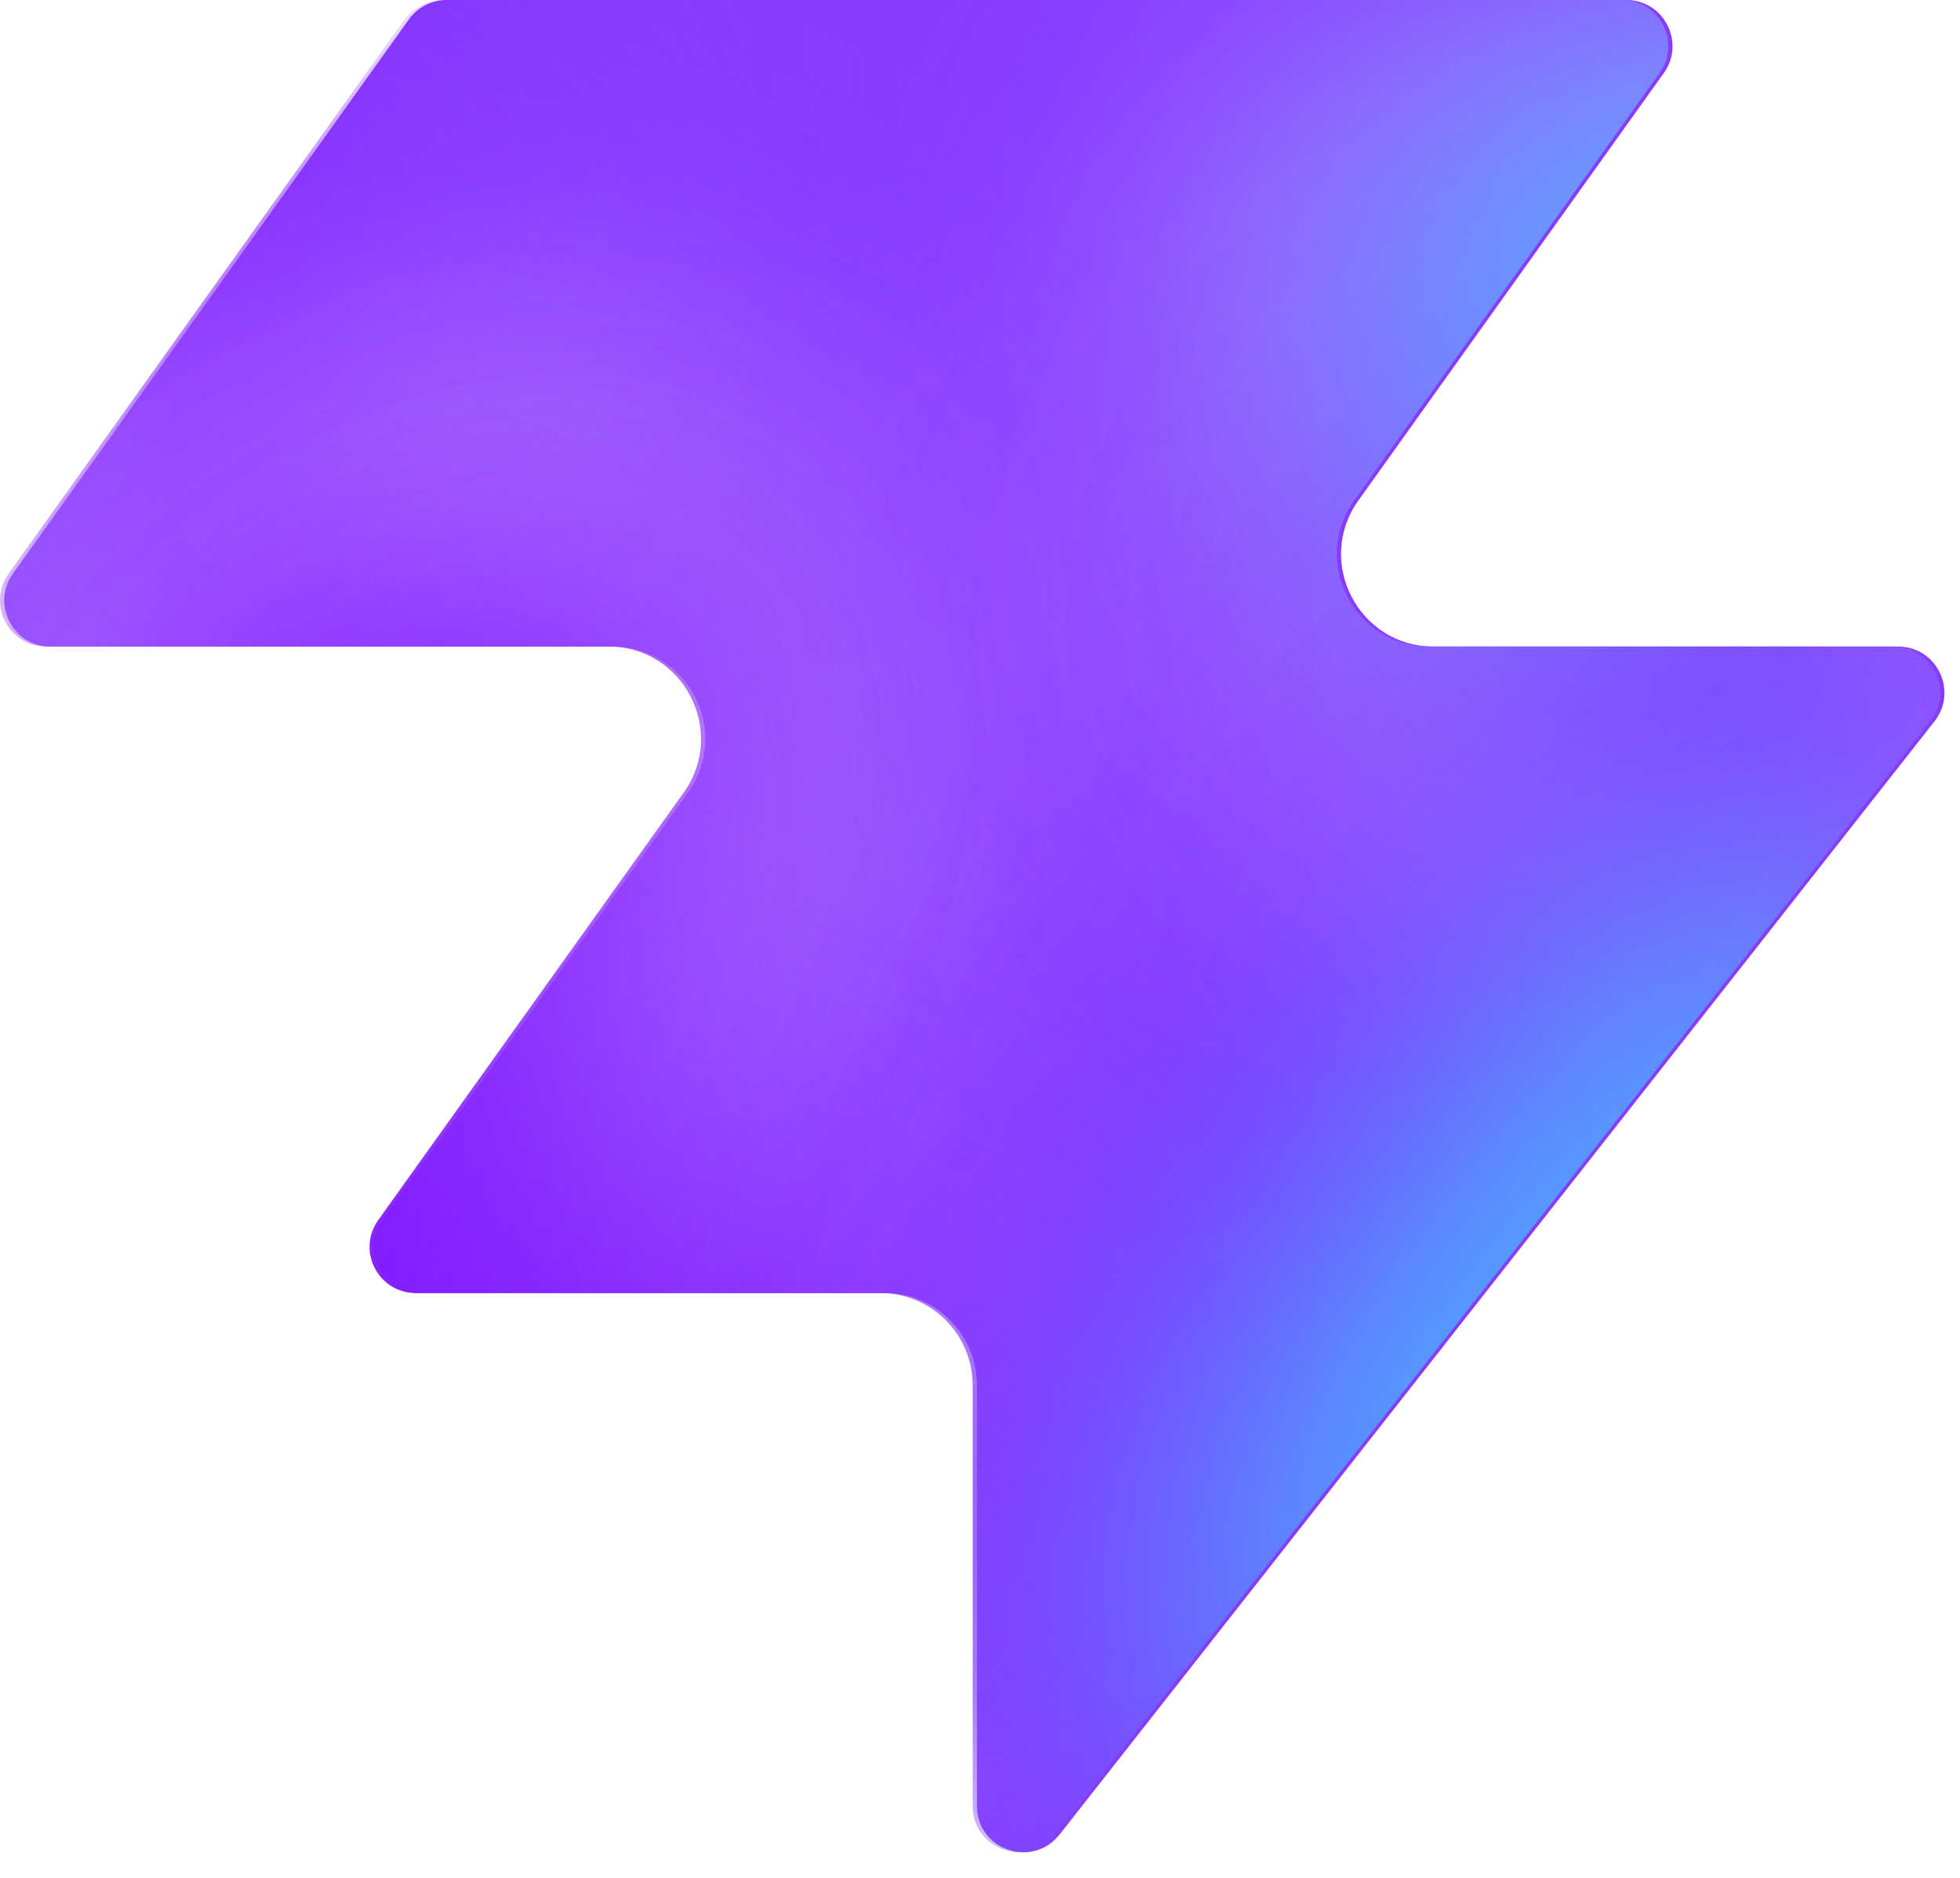
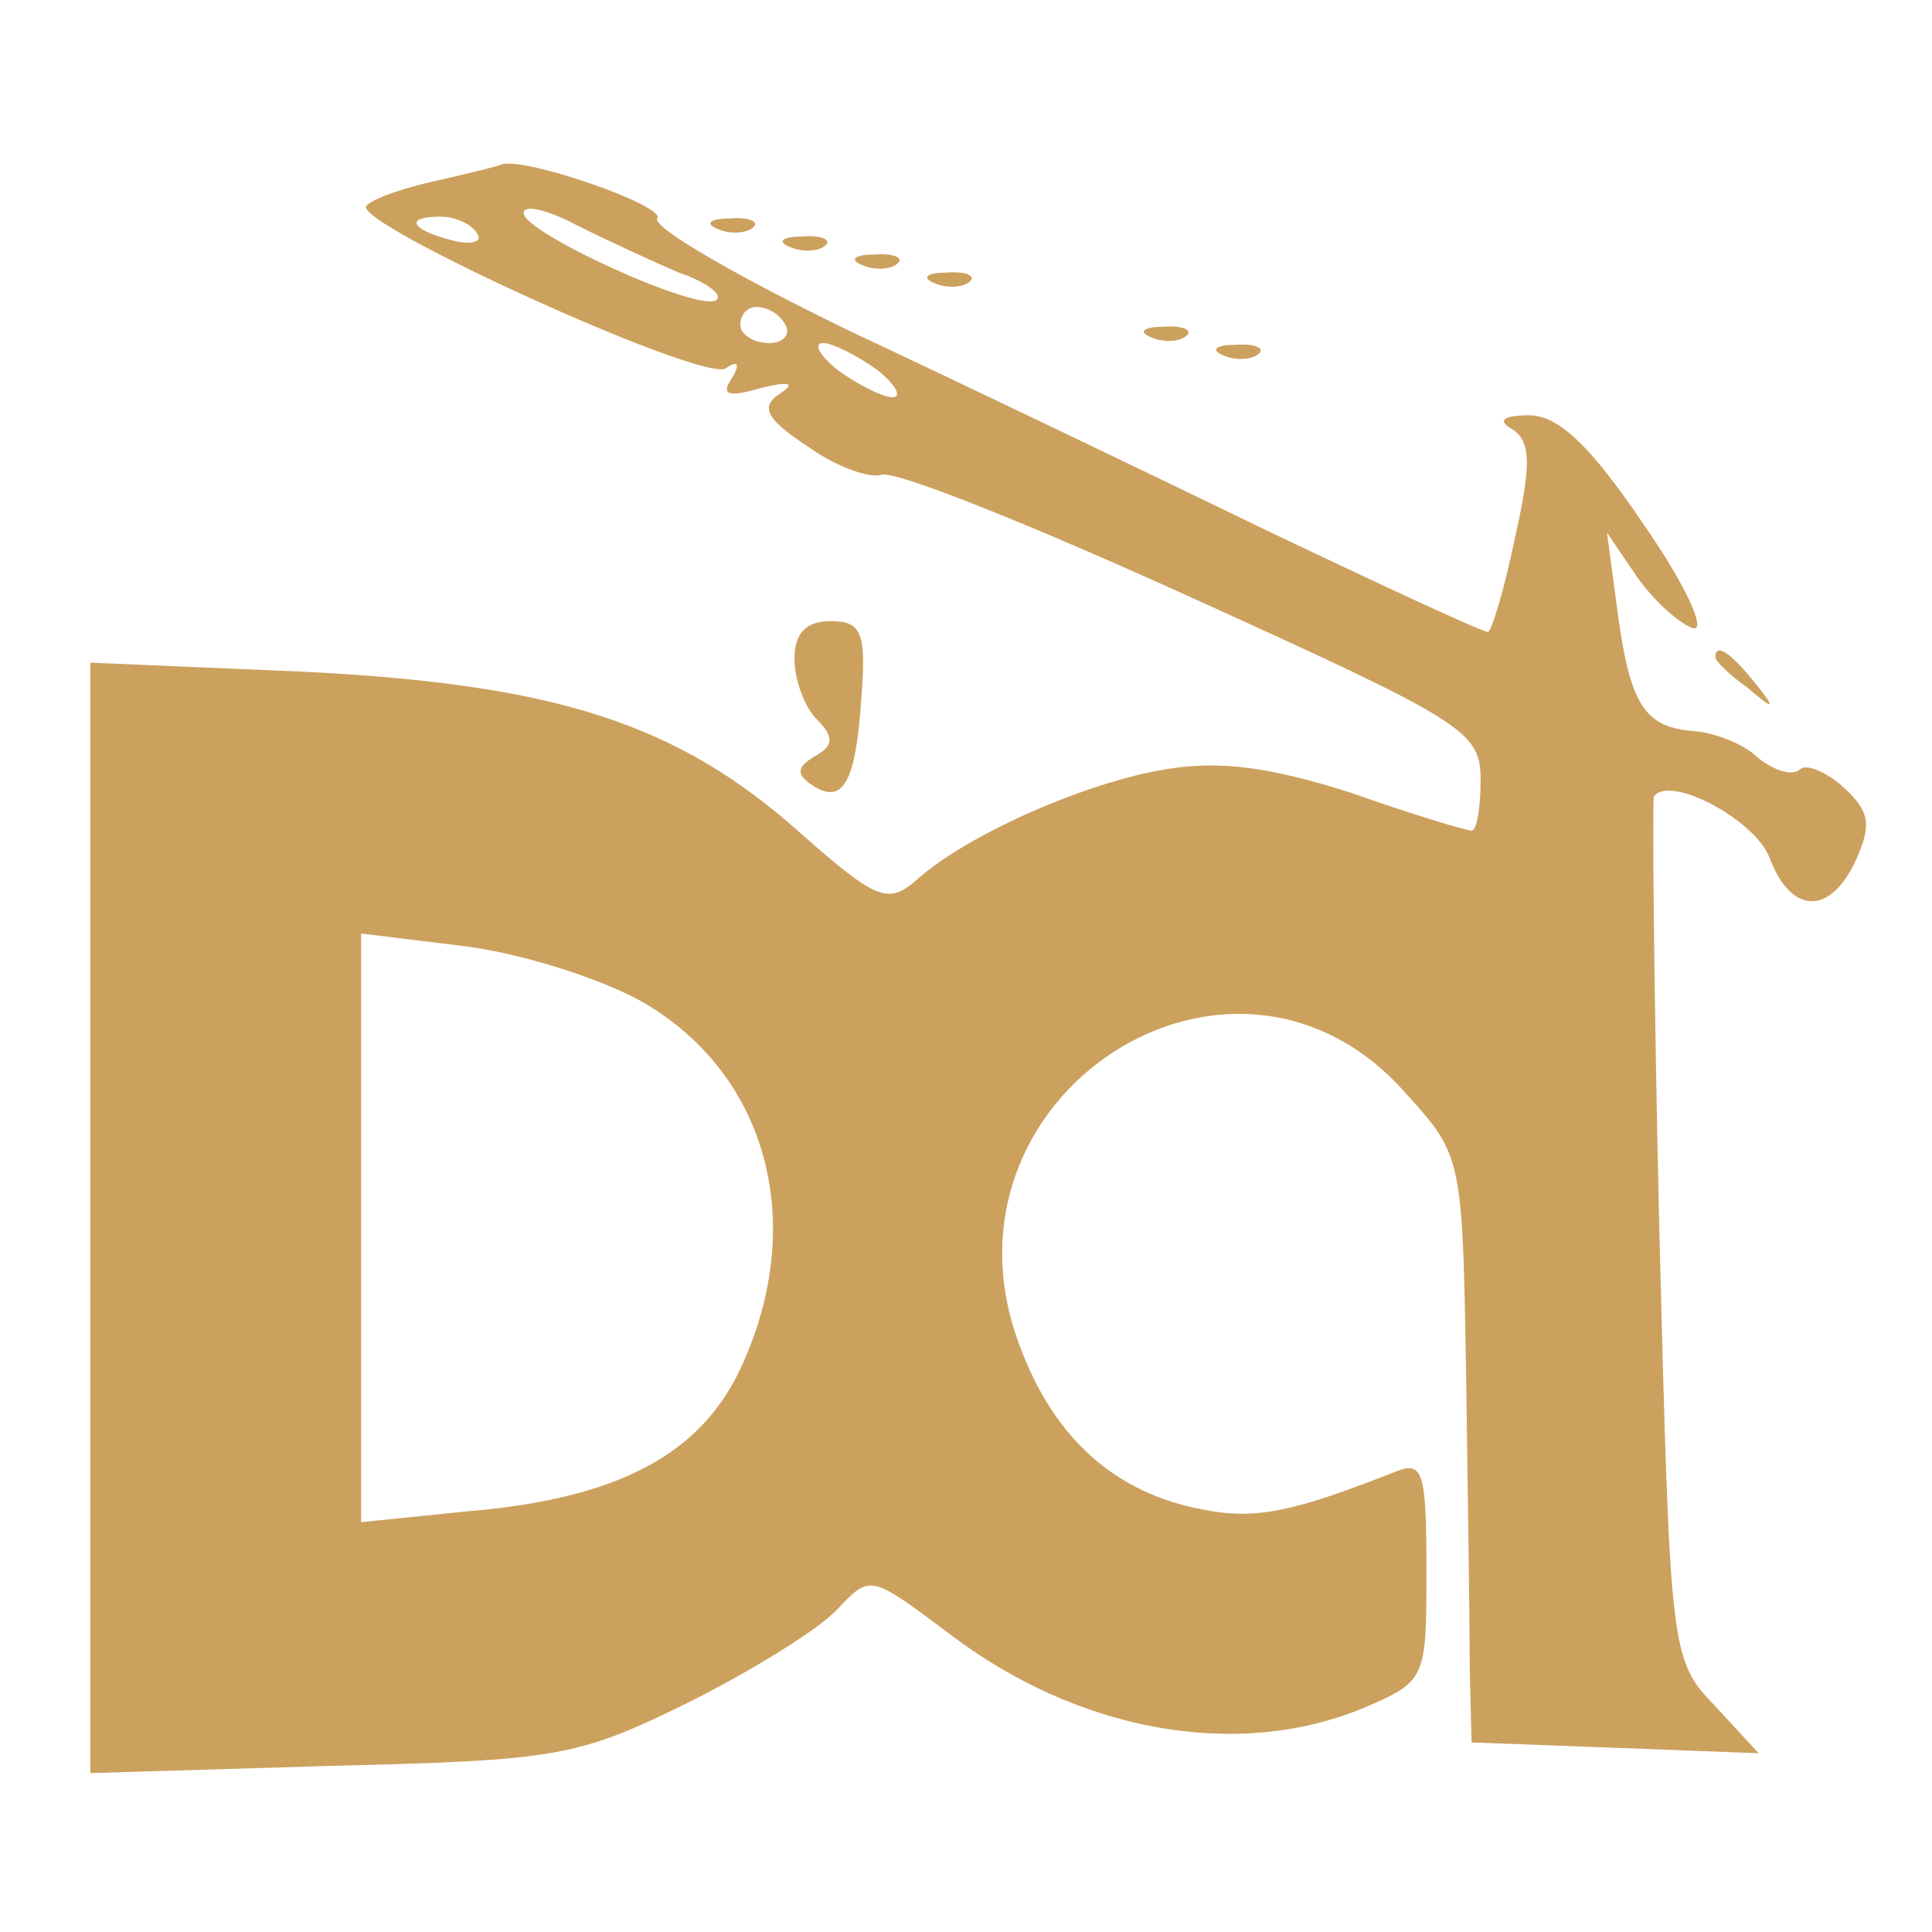
- <svg xmlns="http://www.w3.org/2000/svg" width="48" height="46" fill="none" viewBox="0 0 48 46">
-   <path fill="#863bff" d="M25.946 44.938c-.664.845-2.021.375-2.021-.698V33.937a2.26 2.26 0 0 0-2.262-2.262H10.287c-.92 0-1.456-1.04-.92-1.788l7.48-10.471c1.07-1.497 0-3.578-1.842-3.578H1.237c-.92 0-1.456-1.04-.92-1.788L10.013.474c.214-.297.556-.474.92-.474h28.894c.92 0 1.456 1.04.92 1.788l-7.48 10.471c-1.07 1.498 0 3.579 1.842 3.579h11.377c.943 0 1.473 1.088.89 1.83L25.947 44.94z" style="fill:#863bff;fill:color(display-p3 .525 .23 1);fill-opacity:1" />
-   <mask id="a" width="48" height="46" x="0" y="0" maskUnits="userSpaceOnUse" style="mask-type:alpha">
-     <path fill="#000" d="M25.842 44.938c-.664.844-2.021.375-2.021-.698V33.937a2.26 2.26 0 0 0-2.262-2.262H10.183c-.92 0-1.456-1.04-.92-1.788l7.48-10.471c1.07-1.498 0-3.579-1.842-3.579H1.133c-.92 0-1.456-1.04-.92-1.787L9.91.473c.214-.297.556-.474.92-.474h28.894c.92 0 1.456 1.04.92 1.788l-7.48 10.471c-1.07 1.498 0 3.578 1.842 3.578h11.377c.943 0 1.473 1.088.89 1.832L25.843 44.94z" style="fill:#000;fill-opacity:1" />
-   </mask>
-   <g mask="url(#a)">
-     <g filter="url(#b)">
-       <ellipse cx="5.508" cy="14.704" fill="#ede6ff" rx="5.508" ry="14.704" style="fill:#ede6ff;fill:color(display-p3 .927 .903 1);fill-opacity:1" transform="matrix(.00324 1 1 -.00324 -4.47 31.516)" />
-     </g>
-     <g filter="url(#c)">
-       <ellipse cx="10.399" cy="29.851" fill="#ede6ff" rx="10.399" ry="29.851" style="fill:#ede6ff;fill:color(display-p3 .927 .903 1);fill-opacity:1" transform="matrix(.00324 1 1 -.00324 -39.328 7.883)" />
-     </g>
-     <g filter="url(#d)">
-       <ellipse cx="5.508" cy="30.487" fill="#7e14ff" rx="5.508" ry="30.487" style="fill:#7e14ff;fill:color(display-p3 .492 .077 1);fill-opacity:1" transform="rotate(89.814 -25.913 -14.639)scale(1 -1)" />
-     </g>
-     <g filter="url(#e)">
-       <ellipse cx="5.508" cy="30.599" fill="#7e14ff" rx="5.508" ry="30.599" style="fill:#7e14ff;fill:color(display-p3 .492 .077 1);fill-opacity:1" transform="rotate(89.814 -32.644 -3.334)scale(1 -1)" />
-     </g>
-     <g filter="url(#f)">
-       <ellipse cx="5.508" cy="30.599" fill="#7e14ff" rx="5.508" ry="30.599" style="fill:#7e14ff;fill:color(display-p3 .492 .077 1);fill-opacity:1" transform="matrix(.00324 1 1 -.00324 -34.34 30.47)" />
-     </g>
-     <g filter="url(#g)">
-       <ellipse cx="14.072" cy="22.078" fill="#ede6ff" rx="14.072" ry="22.078" style="fill:#ede6ff;fill:color(display-p3 .927 .903 1);fill-opacity:1" transform="rotate(93.35 24.506 48.493)scale(-1 1)" />
-     </g>
-     <g filter="url(#h)">
-       <ellipse cx="3.47" cy="21.501" fill="#7e14ff" rx="3.47" ry="21.501" style="fill:#7e14ff;fill:color(display-p3 .492 .077 1);fill-opacity:1" transform="rotate(89.009 28.708 47.59)scale(-1 1)" />
-     </g>
-     <g filter="url(#i)">
-       <ellipse cx="3.47" cy="21.501" fill="#7e14ff" rx="3.47" ry="21.501" style="fill:#7e14ff;fill:color(display-p3 .492 .077 1);fill-opacity:1" transform="rotate(89.009 28.708 47.59)scale(-1 1)" />
-     </g>
-     <g filter="url(#j)">
-       <ellipse cx=".387" cy="8.972" fill="#7e14ff" rx="4.407" ry="29.108" style="fill:#7e14ff;fill:color(display-p3 .492 .077 1);fill-opacity:1" transform="rotate(39.51 .387 8.972)" />
-     </g>
-     <g filter="url(#k)">
-       <ellipse cx="47.523" cy="-6.092" fill="#7e14ff" rx="4.407" ry="29.108" style="fill:#7e14ff;fill:color(display-p3 .492 .077 1);fill-opacity:1" transform="rotate(37.892 47.523 -6.092)" />
-     </g>
-     <g filter="url(#l)">
-       <ellipse cx="41.412" cy="6.333" fill="#47bfff" rx="5.971" ry="9.665" style="fill:#47bfff;fill:color(display-p3 .28 .748 1);fill-opacity:1" transform="rotate(37.892 41.412 6.333)" />
-     </g>
-     <g filter="url(#m)">
-       <ellipse cx="-1.879" cy="38.332" fill="#7e14ff" rx="4.407" ry="29.108" style="fill:#7e14ff;fill:color(display-p3 .492 .077 1);fill-opacity:1" transform="rotate(37.892 -1.88 38.332)" />
-     </g>
-     <g filter="url(#n)">
-       <ellipse cx="-1.879" cy="38.332" fill="#7e14ff" rx="4.407" ry="29.108" style="fill:#7e14ff;fill:color(display-p3 .492 .077 1);fill-opacity:1" transform="rotate(37.892 -1.88 38.332)" />
-     </g>
-     <g filter="url(#o)">
-       <ellipse cx="35.651" cy="29.907" fill="#7e14ff" rx="4.407" ry="29.108" style="fill:#7e14ff;fill:color(display-p3 .492 .077 1);fill-opacity:1" transform="rotate(37.892 35.651 29.907)" />
-     </g>
-     <g filter="url(#p)">
-       <ellipse cx="38.418" cy="32.4" fill="#47bfff" rx="5.971" ry="15.297" style="fill:#47bfff;fill:color(display-p3 .28 .748 1);fill-opacity:1" transform="rotate(37.892 38.418 32.4)" />
-     </g>
+ <svg xmlns="http://www.w3.org/2000/svg" version="1.0" width="107pt" height="107pt" viewBox="0 0 107 107" preserveAspectRatio="xMidYMid meet">
+   <g transform="translate(0,107) scale(0.1,-0.1)" fill="#CCA15E" stroke="none">
+     <path d="M242 970 c-18 -4 -36 -10 -39 -14 -9 -9 186 -98 199 -90 7 5 8 2 3 -6 -6 -9 -1 -10 16 -5 16 4 20 3 11 -3 -11 -7 -8 -14 15 -29 15 -11 34 -18 41 -16 7 3 84 -28 172 -68 152 -69 160 -74 160 -101 0 -15 -2 -28 -5 -28 -3 0 -33 9 -67 21 -44 14 -72 18 -102 13 -44 -7 -110 -36 -138 -61 -16 -14 -22 -12 -64 25 -69 62 -137 83 -276 90 l-118 5 0 -308 0 -307 133 4 c126 3 137 5 198 35 36 18 73 41 83 52 18 19 18 19 62 -14 71 -54 159 -70 229 -41 35 15 35 16 35 77 0 54 -2 60 -17 54 -56 -22 -77 -27 -107 -21 -48 9 -82 39 -101 90 -53 138 118 250 214 140 31 -34 31 -36 33 -157 1 -67 2 -140 2 -162 l1 -40 80 -3 79 -3 -24 26 c-25 26 -25 29 -31 263 -3 130 -4 239 -3 241 9 12 56 -13 64 -34 12 -32 34 -32 48 -1 9 20 7 27 -7 40 -10 9 -21 13 -24 10 -4 -4 -14 -1 -23 6 -8 8 -24 14 -35 15 -28 2 -36 14 -43 65 l-6 45 17 -25 c10 -14 24 -26 31 -28 7 -1 -5 25 -28 58 -29 43 -47 60 -63 60 -15 0 -18 -3 -9 -8 10 -7 10 -20 1 -60 -6 -29 -13 -52 -15 -52 -3 0 -57 25 -122 56 -64 31 -168 81 -230 110 -62 30 -111 58 -108 63 5 7 -73 34 -86 30 -2 -1 -18 -5 -36 -9z m134 -51 c15 -5 24 -12 21 -15 -8 -8 -107 37 -107 48 0 5 13 2 30 -7 16 -8 42 -20 56 -26z m-112 22 c4 -5 -3 -7 -14 -4 -23 6 -26 13 -6 13 8 0 17 -4 20 -9z m171 -51 c3 -5 -1 -10 -9 -10 -9 0 -16 5 -16 10 0 6 4 10 9 10 6 0 13 -4 16 -10z m51 -25 c10 -8 14 -15 8 -15 -5 0 -19 7 -30 15 -10 8 -14 15 -8 15 5 0 19 -7 30 -15z m-130 -350 c69 -40 91 -122 55 -201 -22 -49 -68 -74 -152 -81 l-59 -6 0 163 0 163 57 -7 c32 -4 76 -18 99 -31z M398 943 c7 -3 16 -2 19 1 4 3 -2 6 -13 5 -11 0 -14 -3 -6 -6z M438 933 c7 -3 16 -2 19 1 4 3 -2 6 -13 5 -11 0 -14 -3 -6 -6z M478 923 c7 -3 16 -2 19 1 4 3 -2 6 -13 5 -11 0 -14 -3 -6 -6z M518 913 c7 -3 16 -2 19 1 4 3 -2 6 -13 5 -11 0 -14 -3 -6 -6z M638 883 c7 -3 16 -2 19 1 4 3 -2 6 -13 5 -11 0 -14 -3 -6 -6z M678 873 c7 -3 16 -2 19 1 4 3 -2 6 -13 5 -11 0 -14 -3 -6 -6z M440 705 c0 -12 6 -27 12 -33 10 -10 10 -15 -1 -21 -10 -6 -10 -10 -1 -16 17 -11 24 2 27 48 3 37 0 43 -17 43 -14 0 -20 -7 -20 -21z M950 706 c0 -2 8 -10 18 -17 15 -13 16 -12 3 4 -13 16 -21 21 -21 13z" />
  </g>
-   <defs>
-     <filter id="b" width="60.045" height="41.654" x="-19.77" y="16.149" color-interpolation-filters="sRGB" filterUnits="userSpaceOnUse">
-       <feFlood flood-opacity="0" result="BackgroundImageFix" />
-       <feBlend in="SourceGraphic" in2="BackgroundImageFix" result="shape" />
-       <feGaussianBlur result="effect1_foregroundBlur_2002_17158" stdDeviation="7.659" />
-     </filter>
-     <filter id="c" width="90.34" height="51.437" x="-54.613" y="-7.533" color-interpolation-filters="sRGB" filterUnits="userSpaceOnUse">
-       <feFlood flood-opacity="0" result="BackgroundImageFix" />
-       <feBlend in="SourceGraphic" in2="BackgroundImageFix" result="shape" />
-       <feGaussianBlur result="effect1_foregroundBlur_2002_17158" stdDeviation="7.659" />
-     </filter>
-     <filter id="d" width="79.355" height="29.4" x="-49.64" y="2.03" color-interpolation-filters="sRGB" filterUnits="userSpaceOnUse">
-       <feFlood flood-opacity="0" result="BackgroundImageFix" />
-       <feBlend in="SourceGraphic" in2="BackgroundImageFix" result="shape" />
-       <feGaussianBlur result="effect1_foregroundBlur_2002_17158" stdDeviation="4.596" />
-     </filter>
-     <filter id="e" width="79.579" height="29.4" x="-45.045" y="20.029" color-interpolation-filters="sRGB" filterUnits="userSpaceOnUse">
-       <feFlood flood-opacity="0" result="BackgroundImageFix" />
-       <feBlend in="SourceGraphic" in2="BackgroundImageFix" result="shape" />
-       <feGaussianBlur result="effect1_foregroundBlur_2002_17158" stdDeviation="4.596" />
-     </filter>
-     <filter id="f" width="79.579" height="29.4" x="-43.513" y="21.178" color-interpolation-filters="sRGB" filterUnits="userSpaceOnUse">
-       <feFlood flood-opacity="0" result="BackgroundImageFix" />
-       <feBlend in="SourceGraphic" in2="BackgroundImageFix" result="shape" />
-       <feGaussianBlur result="effect1_foregroundBlur_2002_17158" stdDeviation="4.596" />
-     </filter>
-     <filter id="g" width="74.749" height="58.852" x="15.756" y="-17.901" color-interpolation-filters="sRGB" filterUnits="userSpaceOnUse">
-       <feFlood flood-opacity="0" result="BackgroundImageFix" />
-       <feBlend in="SourceGraphic" in2="BackgroundImageFix" result="shape" />
-       <feGaussianBlur result="effect1_foregroundBlur_2002_17158" stdDeviation="7.659" />
-     </filter>
-     <filter id="h" width="61.377" height="25.362" x="23.548" y="2.284" color-interpolation-filters="sRGB" filterUnits="userSpaceOnUse">
-       <feFlood flood-opacity="0" result="BackgroundImageFix" />
-       <feBlend in="SourceGraphic" in2="BackgroundImageFix" result="shape" />
-       <feGaussianBlur result="effect1_foregroundBlur_2002_17158" stdDeviation="4.596" />
-     </filter>
-     <filter id="i" width="61.377" height="25.362" x="23.548" y="2.284" color-interpolation-filters="sRGB" filterUnits="userSpaceOnUse">
-       <feFlood flood-opacity="0" result="BackgroundImageFix" />
-       <feBlend in="SourceGraphic" in2="BackgroundImageFix" result="shape" />
-       <feGaussianBlur result="effect1_foregroundBlur_2002_17158" stdDeviation="4.596" />
-     </filter>
-     <filter id="j" width="56.045" height="63.649" x="-27.636" y="-22.853" color-interpolation-filters="sRGB" filterUnits="userSpaceOnUse">
-       <feFlood flood-opacity="0" result="BackgroundImageFix" />
-       <feBlend in="SourceGraphic" in2="BackgroundImageFix" result="shape" />
-       <feGaussianBlur result="effect1_foregroundBlur_2002_17158" stdDeviation="4.596" />
-     </filter>
-     <filter id="k" width="54.814" height="64.646" x="20.116" y="-38.415" color-interpolation-filters="sRGB" filterUnits="userSpaceOnUse">
-       <feFlood flood-opacity="0" result="BackgroundImageFix" />
-       <feBlend in="SourceGraphic" in2="BackgroundImageFix" result="shape" />
-       <feGaussianBlur result="effect1_foregroundBlur_2002_17158" stdDeviation="4.596" />
-     </filter>
-     <filter id="l" width="33.541" height="35.313" x="24.641" y="-11.323" color-interpolation-filters="sRGB" filterUnits="userSpaceOnUse">
-       <feFlood flood-opacity="0" result="BackgroundImageFix" />
-       <feBlend in="SourceGraphic" in2="BackgroundImageFix" result="shape" />
-       <feGaussianBlur result="effect1_foregroundBlur_2002_17158" stdDeviation="4.596" />
-     </filter>
-     <filter id="m" width="54.814" height="64.646" x="-29.286" y="6.009" color-interpolation-filters="sRGB" filterUnits="userSpaceOnUse">
-       <feFlood flood-opacity="0" result="BackgroundImageFix" />
-       <feBlend in="SourceGraphic" in2="BackgroundImageFix" result="shape" />
-       <feGaussianBlur result="effect1_foregroundBlur_2002_17158" stdDeviation="4.596" />
-     </filter>
-     <filter id="n" width="54.814" height="64.646" x="-29.286" y="6.009" color-interpolation-filters="sRGB" filterUnits="userSpaceOnUse">
-       <feFlood flood-opacity="0" result="BackgroundImageFix" />
-       <feBlend in="SourceGraphic" in2="BackgroundImageFix" result="shape" />
-       <feGaussianBlur result="effect1_foregroundBlur_2002_17158" stdDeviation="4.596" />
-     </filter>
-     <filter id="o" width="54.814" height="64.646" x="8.244" y="-2.416" color-interpolation-filters="sRGB" filterUnits="userSpaceOnUse">
-       <feFlood flood-opacity="0" result="BackgroundImageFix" />
-       <feBlend in="SourceGraphic" in2="BackgroundImageFix" result="shape" />
-       <feGaussianBlur result="effect1_foregroundBlur_2002_17158" stdDeviation="4.596" />
-     </filter>
-     <filter id="p" width="39.409" height="43.623" x="18.713" y="10.588" color-interpolation-filters="sRGB" filterUnits="userSpaceOnUse">
-       <feFlood flood-opacity="0" result="BackgroundImageFix" />
-       <feBlend in="SourceGraphic" in2="BackgroundImageFix" result="shape" />
-       <feGaussianBlur result="effect1_foregroundBlur_2002_17158" stdDeviation="4.596" />
-     </filter>
-   </defs>
</svg>
